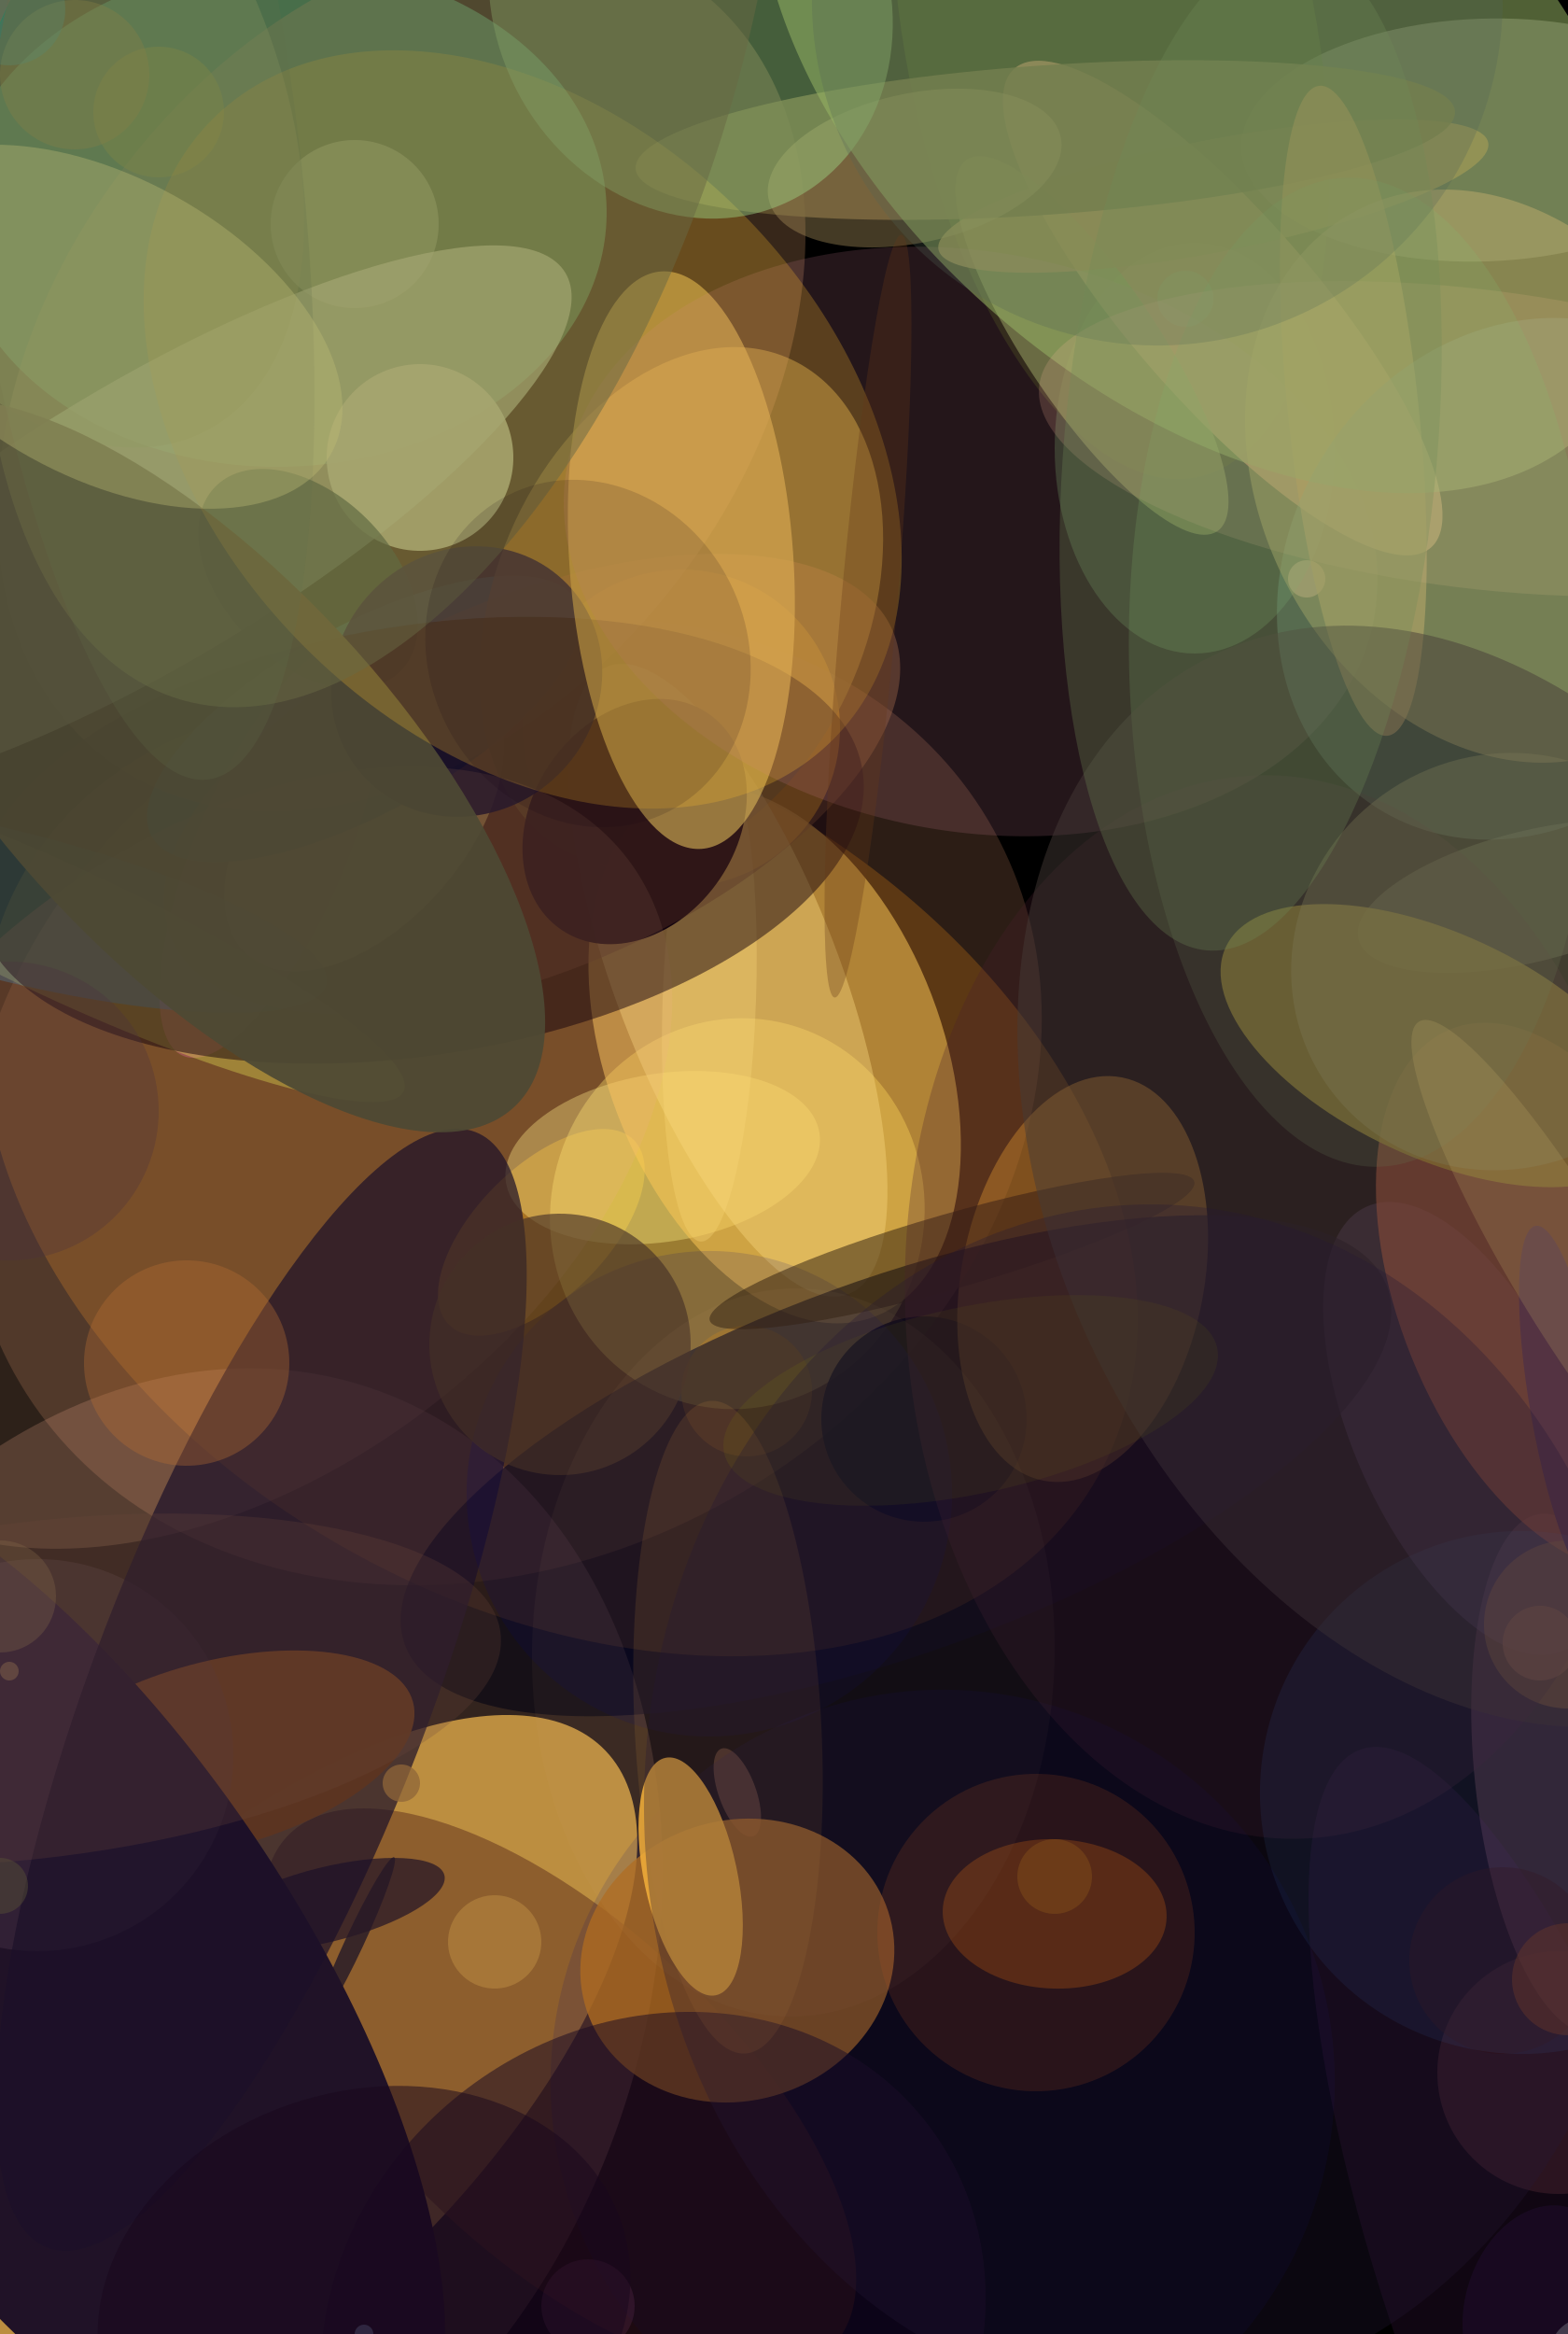
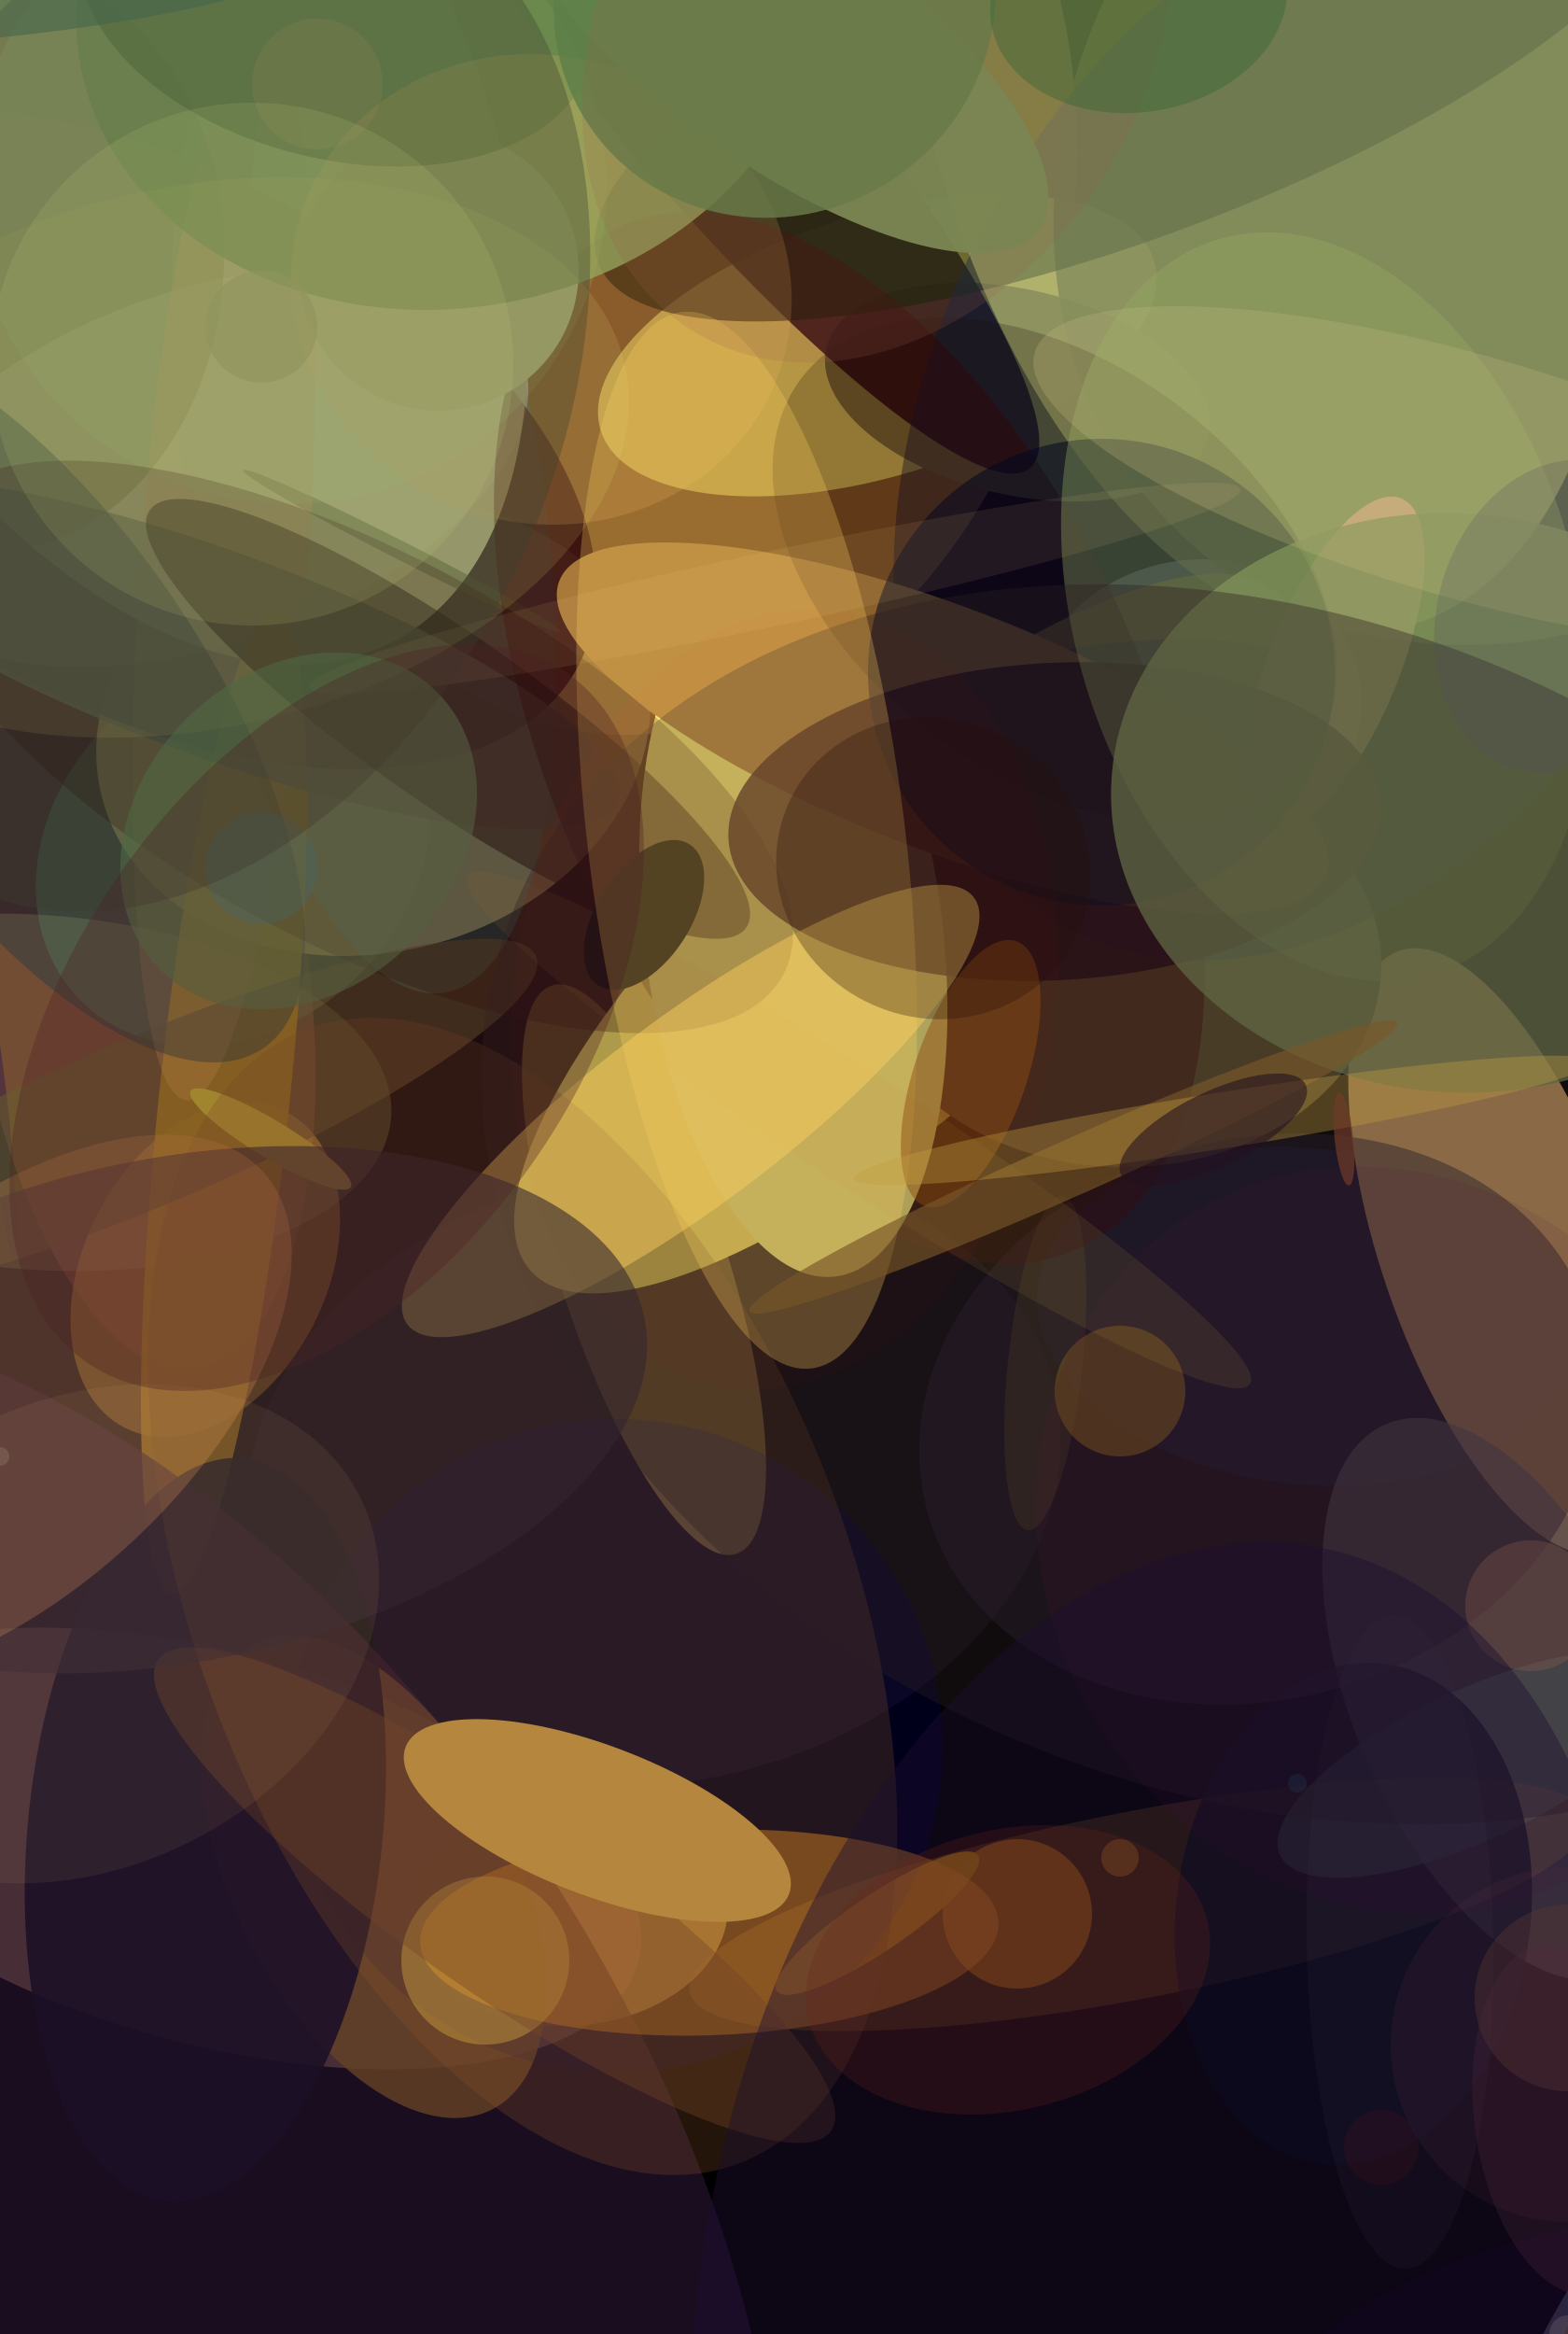
<svg xmlns="http://www.w3.org/2000/svg" width="168" height="250">
  <rect x="0" y="0" width="168" height="250" fill="black" />
-   <ellipse cx="73" cy="78" rx="17" ry="17" fill="rgb(206,145,0)" fill-opacity="0.85" transform="rotate(56, 73, 78)" />
-   <ellipse cx="54" cy="118" rx="49" ry="60" fill="rgb(178,117,84)" fill-opacity="0.25" transform="rotate(61, 54, 118)" />
-   <ellipse cx="58" cy="132" rx="14" ry="7" fill="rgb(213,154,0)" fill-opacity="0.49" transform="rotate(315, 58, 132)" />
-   <ellipse cx="39" cy="88" rx="19" ry="11" fill="rgb(238,228,132)" fill-opacity="0.94" transform="rotate(311, 39, 88)" />
-   <ellipse cx="26" cy="225" rx="24" ry="54" fill="rgb(244,189,61)" fill-opacity="0.71" transform="rotate(226, 26, 225)" />
-   <ellipse cx="38" cy="24" rx="9" ry="9" fill="rgb(255,250,223)" fill-opacity="0.87" transform="rotate(221, 38, 24)" />
-   <ellipse cx="60" cy="126" rx="46" ry="66" fill="rgb(223,132,19)" fill-opacity="0.27" transform="rotate(119, 60, 126)" />
-   <ellipse cx="30" cy="23" rx="27" ry="35" fill="rgb(52,161,112)" fill-opacity="0.73" transform="rotate(89, 30, 23)" />
-   <ellipse cx="79" cy="130" rx="21" ry="20" fill="rgb(255,230,96)" fill-opacity="0.39" transform="rotate(105, 79, 130)" />
-   <ellipse cx="60" cy="224" rx="40" ry="18" fill="rgb(64,25,1)" fill-opacity="0.55" transform="rotate(43, 60, 224)" />
-   <ellipse cx="168" cy="190" rx="28" ry="10" fill="rgb(153,95,106)" fill-opacity="0.36" transform="rotate(84, 168, 190)" />
-   <ellipse cx="18" cy="211" rx="51" ry="66" fill="rgb(245,173,147)" fill-opacity="0.21" transform="rotate(200, 18, 211)" />
-   <ellipse cx="45" cy="49" rx="10" ry="10" fill="rgb(217,255,205)" fill-opacity="0.94" transform="rotate(260, 45, 49)" />
-   <ellipse cx="39" cy="77" rx="26" ry="10" fill="rgb(24,112,126)" fill-opacity="1.00" transform="rotate(151, 39, 77)" />
-   <ellipse cx="73" cy="65" rx="20" ry="29" fill="rgb(130,110,43)" fill-opacity="0.76" transform="rotate(203, 73, 65)" />
-   <ellipse cx="76" cy="107" rx="5" ry="26" fill="rgb(248,238,171)" fill-opacity="0.30" transform="rotate(182, 76, 107)" />
-   <ellipse cx="157" cy="153" rx="12" ry="26" fill="rgb(151,115,186)" fill-opacity="0.26" transform="rotate(336, 157, 153)" />
-   <ellipse cx="71" cy="124" rx="17" ry="9" fill="rgb(255,241,133)" fill-opacity="0.38" transform="rotate(351, 71, 124)" />
-   <ellipse cx="29" cy="91" rx="8" ry="24" fill="rgb(254,88,181)" fill-opacity="0.29" transform="rotate(23, 29, 91)" />
-   <ellipse cx="79" cy="192" rx="2" ry="5" fill="rgb(255,173,124)" fill-opacity="0.27" transform="rotate(160, 79, 192)" />
-   <ellipse cx="78" cy="105" rx="12" ry="36" fill="rgb(241,231,169)" fill-opacity="0.41" transform="rotate(339, 78, 105)" />
-   <ellipse cx="7" cy="100" rx="7" ry="40" fill="rgb(212,218,65)" fill-opacity="0.40" transform="rotate(115, 7, 100)" />
-   <ellipse cx="159" cy="15" rx="26" ry="13" fill="rgb(155,151,146)" fill-opacity="0.45" transform="rotate(178, 159, 15)" />
-   <ellipse cx="83" cy="113" rx="30" ry="18" fill="rgb(254,201,85)" fill-opacity="0.52" transform="rotate(69, 83, 113)" />
-   <ellipse cx="43" cy="40" rx="37" ry="52" fill="rgb(220,158,105)" fill-opacity="0.25" transform="rotate(38, 43, 40)" />
-   <ellipse cx="80" cy="149" rx="7" ry="7" fill="rgb(237,153,4)" fill-opacity="0.28" transform="rotate(44, 80, 149)" />
-   <ellipse cx="16" cy="56" rx="15" ry="52" fill="rgb(221,247,202)" fill-opacity="0.67" transform="rotate(59, 16, 56)" />
-   <ellipse cx="101" cy="223" rx="42" ry="42" fill="rgb(14,9,107)" fill-opacity="0.14" transform="rotate(69, 101, 223)" />
-   <ellipse cx="38" cy="208" rx="10" ry="1" fill="rgb(0,0,38)" fill-opacity="0.60" transform="rotate(115, 38, 208)" />
-   <ellipse cx="140" cy="62" rx="2" ry="2" fill="rgb(229,140,122)" fill-opacity="0.85" transform="rotate(78, 140, 62)" />
-   <ellipse cx="68" cy="88" rx="14" ry="11" fill="rgb(14,0,13)" fill-opacity="0.97" transform="rotate(124, 68, 88)" />
-   <ellipse cx="128" cy="48" rx="22" ry="15" fill="rgb(102,169,99)" fill-opacity="0.28" transform="rotate(90, 128, 48)" />
-   <ellipse cx="23" cy="188" rx="10" ry="22" fill="rgb(244,136,16)" fill-opacity="0.99" transform="rotate(75, 23, 188)" />
-   <ellipse cx="1" cy="97" rx="35" ry="8" fill="rgb(36,172,255)" fill-opacity="0.30" transform="rotate(194, 1, 97)" />
-   <ellipse cx="35" cy="204" rx="4" ry="13" fill="rgb(40,24,38)" fill-opacity="0.74" transform="rotate(256, 35, 204)" />
-   <ellipse cx="5" cy="212" rx="27" ry="65" fill="rgb(32,18,39)" fill-opacity="1.00" transform="rotate(146, 5, 212)" />
-   <ellipse cx="57" cy="84" rx="42" ry="20" fill="rgb(160,107,63)" fill-opacity="0.39" transform="rotate(157, 57, 84)" />
-   <ellipse cx="167" cy="222" rx="13" ry="13" fill="rgb(103,56,56)" fill-opacity="0.31" transform="rotate(51, 167, 222)" />
-   <ellipse cx="167" cy="139" rx="17" ry="31" fill="rgb(239,111,65)" fill-opacity="0.61" transform="rotate(338, 167, 139)" />
-   <ellipse cx="53" cy="208" rx="5" ry="5" fill="rgb(186,138,65)" fill-opacity="0.56" transform="rotate(183, 53, 208)" />
-   <ellipse cx="119" cy="4" rx="22" ry="48" fill="rgb(52,74,13)" fill-opacity="0.37" transform="rotate(169, 119, 4)" />
-   <ellipse cx="79" cy="210" rx="15" ry="17" fill="rgb(173,107,33)" fill-opacity="0.80" transform="rotate(72, 79, 210)" />
-   <ellipse cx="17" cy="12" rx="7" ry="7" fill="rgb(169,173,37)" fill-opacity="0.44" transform="rotate(330, 17, 12)" />
-   <ellipse cx="8" cy="8" rx="8" ry="8" fill="rgb(210,143,33)" fill-opacity="0.38" transform="rotate(176, 8, 8)" />
-   <ellipse cx="164" cy="96" rx="19" ry="7" fill="rgb(103,111,83)" fill-opacity="0.55" transform="rotate(166, 164, 96)" />
-   <ellipse cx="33" cy="62" rx="9" ry="14" fill="rgb(36,80,72)" fill-opacity="0.69" transform="rotate(315, 33, 62)" />
-   <ellipse cx="131" cy="33" rx="10" ry="34" fill="rgb(255,163,116)" fill-opacity="0.65" transform="rotate(139, 131, 33)" />
-   <ellipse cx="166" cy="246" rx="17" ry="62" fill="rgb(101,40,113)" fill-opacity="0.16" transform="rotate(341, 166, 246)" />
-   <ellipse cx="50" cy="73" rx="14" ry="15" fill="rgb(21,19,59)" fill-opacity="0.85" transform="rotate(226, 50, 73)" />
-   <ellipse cx="99" cy="152" rx="11" ry="11" fill="rgb(0,0,2)" fill-opacity="0.85" transform="rotate(358, 99, 152)" />
-   <ellipse cx="25" cy="124" rx="34" ry="53" fill="rgb(238,173,133)" fill-opacity="0.19" transform="rotate(233, 25, 124)" />
-   <ellipse cx="2" cy="7" rx="26" ry="44" fill="rgb(149,182,119)" fill-opacity="0.43" transform="rotate(333, 2, 7)" />
-   <ellipse cx="116" cy="137" rx="13" ry="22" fill="rgb(245,171,45)" fill-opacity="0.47" transform="rotate(11, 116, 137)" />
-   <ellipse cx="96" cy="157" rx="20" ry="56" fill="rgb(0,0,18)" fill-opacity="0.56" transform="rotate(70, 96, 157)" />
-   <ellipse cx="4" cy="188" rx="21" ry="21" fill="rgb(165,129,146)" fill-opacity="0.13" transform="rotate(34, 4, 188)" />
-   <ellipse cx="168" cy="250" rx="2" ry="1" fill="rgb(123,124,125)" fill-opacity="0.45" transform="rotate(318, 168, 250)" />
-   <ellipse cx="111" cy="207" rx="17" ry="17" fill="rgb(243,104,18)" fill-opacity="0.18" transform="rotate(128, 111, 207)" />
-   <ellipse cx="28" cy="181" rx="18" ry="64" fill="rgb(28,17,41)" fill-opacity="0.70" transform="rotate(201, 28, 181)" />
-   <ellipse cx="161" cy="210" rx="10" ry="10" fill="rgb(52,10,5)" fill-opacity="0.37" transform="rotate(163, 161, 210)" />
-   <ellipse cx="70" cy="250" rx="37" ry="33" fill="rgb(24,9,35)" fill-opacity="0.51" transform="rotate(143, 70, 250)" />
-   <ellipse cx="45" cy="90" rx="23" ry="48" fill="rgb(20,1,13)" fill-opacity="0.49" transform="rotate(261, 45, 90)" />
-   <ellipse cx="39" cy="250" rx="1" ry="1" fill="rgb(169,205,246)" fill-opacity="0.31" transform="rotate(43, 39, 250)" />
-   <ellipse cx="113" cy="201" rx="4" ry="4" fill="rgb(212,160,22)" fill-opacity="0.46" transform="rotate(20, 113, 201)" />
-   <ellipse cx="117" cy="37" rx="7" ry="24" fill="rgb(130,154,80)" fill-opacity="0.61" transform="rotate(326, 117, 37)" />
-   <ellipse cx="73" cy="60" rx="12" ry="31" fill="rgb(218,181,87)" fill-opacity="0.61" transform="rotate(356, 73, 60)" />
-   <ellipse cx="76" cy="160" rx="26" ry="26" fill="rgb(0,0,116)" fill-opacity="0.14" transform="rotate(170, 76, 160)" />
-   <ellipse cx="130" cy="21" rx="6" ry="30" fill="rgb(163,120,71)" fill-opacity="0.75" transform="rotate(259, 130, 21)" />
-   <ellipse cx="102" cy="134" rx="27" ry="4" fill="rgb(41,25,13)" fill-opacity="0.49" transform="rotate(344, 102, 134)" />
-   <ellipse cx="165" cy="247" rx="8" ry="11" fill="rgb(101,48,181)" fill-opacity="0.09" transform="rotate(197, 165, 247)" />
-   <ellipse cx="104" cy="58" rx="31" ry="44" fill="rgb(200,126,146)" fill-opacity="0.18" transform="rotate(101, 104, 58)" />
-   <ellipse cx="1" cy="119" rx="16" ry="16" fill="rgb(77,51,62)" fill-opacity="0.31" transform="rotate(115, 1, 119)" />
-   <ellipse cx="21" cy="82" rx="21" ry="50" fill="rgb(78,73,52)" fill-opacity="0.93" transform="rotate(137, 21, 82)" />
-   <ellipse cx="112" cy="15" rx="8" ry="44" fill="rgb(102,85,49)" fill-opacity="0.83" transform="rotate(266, 112, 15)" />
-   <ellipse cx="145" cy="44" rx="35" ry="7" fill="rgb(238,147,77)" fill-opacity="0.58" transform="rotate(264, 145, 44)" />
-   <ellipse cx="98" cy="18" rx="8" ry="16" fill="rgb(166,142,91)" fill-opacity="0.41" transform="rotate(258, 98, 18)" />
-   <ellipse cx="113" cy="205" rx="12" ry="8" fill="rgb(152,71,8)" fill-opacity="0.62" transform="rotate(182, 113, 205)" />
-   <ellipse cx="60" cy="144" rx="14" ry="14" fill="rgb(69,48,38)" fill-opacity="0.63" transform="rotate(95, 60, 144)" />
-   <ellipse cx="56" cy="46" rx="33" ry="47" fill="rgb(252,189,45)" fill-opacity="0.25" transform="rotate(315, 56, 46)" />
-   <ellipse cx="1" cy="1" rx="6" ry="6" fill="rgb(59,184,172)" fill-opacity="0.36" transform="rotate(117, 1, 1)" />
-   <ellipse cx="74" cy="0" rx="24" ry="21" fill="rgb(158,215,134)" fill-opacity="0.44" transform="rotate(63, 74, 0)" />
-   <ellipse cx="63" cy="247" rx="5" ry="5" fill="rgb(92,44,78)" fill-opacity="0.31" transform="rotate(113, 63, 247)" />
-   <ellipse cx="4" cy="181" rx="50" ry="18" fill="rgb(108,74,62)" fill-opacity="0.24" transform="rotate(353, 4, 181)" />
-   <ellipse cx="154" cy="112" rx="25" ry="12" fill="rgb(211,186,41)" fill-opacity="0.77" transform="rotate(205, 154, 112)" />
-   <ellipse cx="129" cy="8" rx="34" ry="56" fill="rgb(151,182,100)" fill-opacity="0.53" transform="rotate(311, 129, 8)" />
-   <ellipse cx="78" cy="185" rx="10" ry="35" fill="rgb(250,171,72)" fill-opacity="0.11" transform="rotate(357, 78, 185)" />
-   <ellipse cx="163" cy="62" rx="29" ry="25" fill="rgb(119,165,144)" fill-opacity="0.35" transform="rotate(122, 163, 62)" />
-   <ellipse cx="168" cy="174" rx="9" ry="9" fill="rgb(228,152,55)" fill-opacity="0.41" transform="rotate(151, 168, 174)" />
-   <ellipse cx="168" cy="151" rx="20" ry="4" fill="rgb(102,49,90)" fill-opacity="0.95" transform="rotate(80, 168, 151)" />
-   <ellipse cx="137" cy="140" rx="40" ry="57" fill="rgb(77,32,47)" fill-opacity="0.27" transform="rotate(177, 137, 140)" />
-   <ellipse cx="39" cy="247" rx="23" ry="29" fill="rgb(24,6,29)" fill-opacity="0.51" transform="rotate(73, 39, 247)" />
-   <ellipse cx="165" cy="176" rx="4" ry="4" fill="rgb(184,115,70)" fill-opacity="0.53" transform="rotate(351, 165, 176)" />
-   <ellipse cx="41" cy="0" rx="39" ry="78" fill="rgb(105,105,67)" fill-opacity="0.51" transform="rotate(196, 41, 0)" />
-   <ellipse cx="163" cy="192" rx="28" ry="28" fill="rgb(80,150,237)" fill-opacity="0.11" transform="rotate(284, 163, 192)" />
-   <ellipse cx="85" cy="177" rx="39" ry="28" fill="rgb(200,172,131)" fill-opacity="0.05" transform="rotate(91, 85, 177)" />
-   <ellipse cx="127" cy="32" rx="3" ry="3" fill="rgb(103,255,189)" fill-opacity="0.07" transform="rotate(31, 127, 32)" />
-   <ellipse cx="0" cy="0" rx="1" ry="22" fill="rgb(6,149,99)" fill-opacity="0.50" transform="rotate(22, 0, 0)" />
-   <ellipse cx="20" cy="146" rx="11" ry="11" fill="rgb(181,109,50)" fill-opacity="0.36" transform="rotate(136, 20, 146)" />
-   <ellipse cx="0" cy="171" rx="6" ry="6" fill="rgb(133,108,76)" fill-opacity="0.30" transform="rotate(252, 0, 171)" />
-   <ellipse cx="43" cy="191" rx="2" ry="2" fill="rgb(143,101,56)" fill-opacity="0.75" transform="rotate(259, 43, 191)" />
-   <ellipse cx="158" cy="47" rx="16" ry="47" fill="rgb(253,187,155)" fill-opacity="0.18" transform="rotate(97, 158, 47)" />
-   <ellipse cx="160" cy="51" rx="32" ry="25" fill="rgb(193,174,108)" fill-opacity="0.48" transform="rotate(243, 160, 51)" />
-   <ellipse cx="146" cy="72" rx="53" ry="25" fill="rgb(134,188,112)" fill-opacity="0.20" transform="rotate(268, 146, 72)" />
-   <ellipse cx="161" cy="103" rx="23" ry="22" fill="rgb(174,175,116)" fill-opacity="0.36" transform="rotate(144, 161, 103)" />
-   <ellipse cx="124" cy="0" rx="37" ry="37" fill="rgb(82,102,87)" fill-opacity="0.27" transform="rotate(285, 124, 0)" />
-   <ellipse cx="157" cy="126" rx="44" ry="62" fill="rgb(70,60,56)" fill-opacity="0.48" transform="rotate(154, 157, 126)" />
-   <ellipse cx="1" cy="179" rx="1" ry="1" fill="rgb(167,132,85)" fill-opacity="0.33" transform="rotate(317, 1, 179)" />
-   <ellipse cx="0" cy="202" rx="3" ry="3" fill="rgb(87,81,55)" fill-opacity="0.45" transform="rotate(171, 0, 202)" />
-   <ellipse cx="168" cy="212" rx="6" ry="6" fill="rgb(133,70,37)" fill-opacity="0.45" transform="rotate(139, 168, 212)" />
-   <ellipse cx="14" cy="16" rx="18" ry="68" fill="rgb(97,112,75)" fill-opacity="0.22" transform="rotate(353, 14, 16)" />
-   <ellipse cx="74" cy="201" rx="13" ry="5" fill="rgb(239,173,58)" fill-opacity="0.88" transform="rotate(258, 74, 201)" />
-   <ellipse cx="0" cy="0" rx="1" ry="18" fill="rgb(157,83,74)" fill-opacity="0.42" transform="rotate(24, 0, 0)" />
-   <ellipse cx="168" cy="136" rx="6" ry="31" fill="rgb(199,172,105)" fill-opacity="0.21" transform="rotate(329, 168, 136)" />
-   <ellipse cx="134" cy="48" rx="20" ry="54" fill="rgb(111,138,88)" fill-opacity="0.29" transform="rotate(185, 134, 48)" />
-   <ellipse cx="93" cy="66" rx="3" ry="41" fill="rgb(101,57,23)" fill-opacity="0.31" transform="rotate(185, 93, 66)" />
-   <ellipse cx="104" cy="150" rx="27" ry="10" fill="rgb(133,134,2)" fill-opacity="0.13" transform="rotate(348, 104, 150)" />
-   <ellipse cx="63" cy="70" rx="19" ry="17" fill="rgb(15,3,20)" fill-opacity="0.14" transform="rotate(63, 63, 70)" />
-   <ellipse cx="123" cy="193" rx="54" ry="64" fill="rgb(36,24,54)" fill-opacity="0.31" transform="rotate(1, 123, 193)" />
-   <ellipse cx="11" cy="35" rx="16" ry="28" fill="rgb(190,187,118)" fill-opacity="0.37" transform="rotate(299, 11, 35)" />
+   <ellipse cx="71" cy="21" rx="44" ry="58" fill="rgb(254,198,86)" fill-opacity="0.58" transform="rotate(9, 71, 21)" />
+   <ellipse cx="139" cy="191" rx="1" ry="1" fill="rgb(36,176,235)" fill-opacity="0.67" transform="rotate(51, 139, 191)" />
+   <ellipse cx="69" cy="136" rx="9" ry="32" fill="rgb(194,161,58)" fill-opacity="0.44" transform="rotate(162, 69, 136)" />
+   <ellipse cx="15" cy="104" rx="18" ry="43" fill="rgb(133,52,47)" fill-opacity="0.60" transform="rotate(172, 15, 104)" />
+   <ellipse cx="25" cy="91" rx="23" ry="19" fill="rgb(86,102,65)" fill-opacity="0.62" transform="rotate(136, 25, 91)" />
+   <ellipse cx="40" cy="78" rx="24" ry="30" fill="rgb(206,181,102)" fill-opacity="0.75" transform="rotate(256, 40, 78)" />
+   <ellipse cx="70" cy="158" rx="33" ry="44" fill="rgb(217,157,254)" fill-opacity="0.06" transform="rotate(79, 70, 158)" />
+   <ellipse cx="94" cy="37" rx="31" ry="14" fill="rgb(255,242,110)" fill-opacity="1.00" transform="rotate(163, 94, 37)" />
+   <ellipse cx="22" cy="50" rx="19" ry="36" fill="rgb(244,255,253)" fill-opacity="1.00" transform="rotate(251, 22, 50)" />
+   <ellipse cx="22" cy="136" rx="19" ry="13" fill="rgb(236,164,39)" fill-opacity="0.58" transform="rotate(117, 22, 136)" />
+   <ellipse cx="0" cy="0" rx="40" ry="39" fill="rgb(180,140,39)" fill-opacity="0.04" transform="rotate(125, 0, 0)" />
+   <ellipse cx="61" cy="205" rx="17" ry="12" fill="rgb(162,142,66)" fill-opacity="1.00" transform="rotate(176, 61, 205)" />
+   <ellipse cx="140" cy="141" rx="18" ry="29" fill="rgb(55,62,205)" fill-opacity="0.15" transform="rotate(96, 140, 141)" />
+   <ellipse cx="109" cy="42" rx="11" ry="21" fill="rgb(139,137,68)" fill-opacity="0.99" transform="rotate(283, 109, 42)" />
+   <ellipse cx="4" cy="117" rx="19" ry="38" fill="rgb(254,255,151)" fill-opacity="0.20" transform="rotate(94, 4, 117)" />
+   <ellipse cx="128" cy="76" rx="16" ry="18" fill="rgb(203,209,206)" fill-opacity="0.75" transform="rotate(78, 128, 76)" />
+   <ellipse cx="161" cy="134" rx="13" ry="34" fill="rgb(232,181,109)" fill-opacity="0.85" transform="rotate(341, 161, 134)" />
+   <ellipse cx="39" cy="52" rx="19" ry="55" fill="rgb(53,232,228)" fill-opacity="0.25" transform="rotate(351, 39, 52)" />
+   <ellipse cx="23" cy="198" rx="47" ry="21" fill="rgb(231,167,116)" fill-opacity="0.66" transform="rotate(195, 23, 198)" />
+   <ellipse cx="16" cy="47" rx="29" ry="52" fill="rgb(28,0,14)" fill-opacity="0.72" transform="rotate(118, 16, 47)" />
+   <ellipse cx="0" cy="120" rx="15" ry="1" fill="rgb(17,0,78)" fill-opacity="0.32" transform="rotate(84, 0, 120)" />
+   <ellipse cx="164" cy="17" rx="48" ry="55" fill="rgb(120,129,60)" fill-opacity="0.88" transform="rotate(221, 164, 17)" />
+   <ellipse cx="109" cy="205" rx="8" ry="8" fill="rgb(201,119,0)" fill-opacity="0.59" transform="rotate(216, 109, 205)" />
+   <ellipse cx="75" cy="8" rx="11" ry="55" fill="rgb(36,12,20)" fill-opacity="0.87" transform="rotate(320, 75, 8)" />
+   <ellipse cx="12" cy="10" rx="37" ry="66" fill="rgb(250,255,181)" fill-opacity="0.70" transform="rotate(333, 12, 10)" />
+   <ellipse cx="24" cy="118" rx="7" ry="53" fill="rgb(255,188,9)" fill-opacity="0.78" transform="rotate(6, 24, 118)" />
+   <ellipse cx="0" cy="28" rx="31" ry="24" fill="rgb(75,89,15)" fill-opacity="0.27" transform="rotate(273, 0, 28)" />
+   <ellipse cx="97" cy="100" rx="18" ry="54" fill="rgb(255,242,102)" fill-opacity="1.00" transform="rotate(48, 97, 100)" />
+   <ellipse cx="94" cy="206" rx="3" ry="13" fill="rgb(158,116,0)" fill-opacity="0.97" transform="rotate(236, 94, 206)" />
+   <ellipse cx="158" cy="189" rx="8" ry="23" fill="rgb(86,170,152)" fill-opacity="0.51" transform="rotate(245, 158, 189)" />
+   <ellipse cx="43" cy="59" rx="19" ry="1" fill="rgb(73,81,44)" fill-opacity="0.42" transform="rotate(27, 43, 59)" />
+   <ellipse cx="113" cy="81" rx="11" ry="31" fill="rgb(96,136,117)" fill-opacity="0.58" transform="rotate(258, 113, 81)" />
+   <ellipse cx="40" cy="201" rx="28" ry="15" fill="rgb(255,182,19)" fill-opacity="0.80" transform="rotate(63, 40, 201)" />
+   <ellipse cx="66" cy="187" rx="35" ry="35" fill="rgb(0,3,130)" fill-opacity="0.20" transform="rotate(186, 66, 187)" />
+   <ellipse cx="161" cy="182" rx="32" ry="16" fill="rgb(104,112,113)" fill-opacity="0.59" transform="rotate(67, 161, 182)" />
+   <ellipse cx="16" cy="120" rx="9" ry="45" fill="rgb(105,94,45)" fill-opacity="0.54" transform="rotate(67, 16, 120)" />
+   <ellipse cx="120" cy="149" rx="7" ry="7" fill="rgb(254,178,1)" fill-opacity="0.58" transform="rotate(19, 120, 149)" />
+   <ellipse cx="122" cy="6" rx="19" ry="62" fill="rgb(3,26,0)" fill-opacity="0.62" transform="rotate(69, 122, 6)" />
+   <ellipse cx="122" cy="204" rx="10" ry="49" fill="rgb(255,174,65)" fill-opacity="0.18" transform="rotate(259, 122, 204)" />
+   <ellipse cx="22" cy="196" rx="19" ry="40" fill="rgb(0,8,24)" fill-opacity="0.89" transform="rotate(186, 22, 196)" />
+   <ellipse cx="120" cy="103" rx="22" ry="28" fill="rgb(90,79,44)" fill-opacity="1.00" transform="rotate(272, 120, 103)" />
+   <ellipse cx="142" cy="45" rx="61" ry="42" fill="rgb(3,28,64)" fill-opacity="0.44" transform="rotate(296, 142, 45)" />
+   <ellipse cx="168" cy="250" rx="2" ry="2" fill="rgb(174,160,114)" fill-opacity="0.56" transform="rotate(103, 168, 250)" />
+   <ellipse cx="120" cy="199" rx="2" ry="2" fill="rgb(255,174,33)" fill-opacity="0.36" transform="rotate(13, 120, 199)" />
+   <ellipse cx="24" cy="61" rx="9" ry="57" fill="rgb(236,172,102)" fill-opacity="0.29" transform="rotate(4, 24, 61)" />
+   <ellipse cx="145" cy="205" rx="19" ry="27" fill="rgb(0,8,22)" fill-opacity="0.65" transform="rotate(187, 145, 205)" />
+   <ellipse cx="6" cy="235" rx="63" ry="105" fill="rgb(39,19,45)" fill-opacity="0.71" transform="rotate(327, 6, 235)" />
+   <ellipse cx="23" cy="70" rx="11" ry="46" fill="rgb(120,134,108)" fill-opacity="0.76" transform="rotate(290, 23, 70)" />
+   <ellipse cx="135" cy="152" rx="37" ry="30" fill="rgb(41,32,51)" fill-opacity="0.47" transform="rotate(164, 135, 152)" />
+   <ellipse cx="112" cy="146" rx="4" ry="18" fill="rgb(143,116,42)" fill-opacity="0.20" transform="rotate(186, 112, 146)" />
+   <ellipse cx="150" cy="208" rx="10" ry="35" fill="rgb(163,157,173)" fill-opacity="0.07" transform="rotate(179, 150, 208)" />
+   <ellipse cx="76" cy="106" rx="1" ry="1" fill="rgb(130,213,215)" fill-opacity="0.92" transform="rotate(249, 76, 106)" />
+   <ellipse cx="91" cy="79" rx="32" ry="60" fill="rgb(62,0,1)" fill-opacity="0.38" transform="rotate(336, 91, 79)" />
+   <ellipse cx="0" cy="156" rx="1" ry="1" fill="rgb(209,202,224)" fill-opacity="0.36" transform="rotate(68, 0, 156)" />
+   <ellipse cx="85" cy="100" rx="16" ry="37" fill="rgb(255,255,134)" fill-opacity="1.00" transform="rotate(353, 85, 100)" />
+   <ellipse cx="47" cy="29" rx="15" ry="15" fill="rgb(186,190,134)" fill-opacity="1.00" transform="rotate(224, 47, 29)" />
+   <ellipse cx="3" cy="75" rx="19" ry="45" fill="rgb(26,57,65)" fill-opacity="0.40" transform="rotate(326, 3, 75)" />
+   <ellipse cx="135" cy="3" rx="37" ry="66" fill="rgb(213,214,128)" fill-opacity="0.46" transform="rotate(347, 135, 3)" />
+   <ellipse cx="76" cy="207" rx="11" ry="31" fill="rgb(227,141,31)" fill-opacity="0.50" transform="rotate(268, 76, 207)" />
+   <ellipse cx="168" cy="219" rx="19" ry="19" fill="rgb(189,91,91)" fill-opacity="0.12" transform="rotate(143, 168, 219)" />
+   <ellipse cx="36" cy="0" rx="17" ry="28" fill="rgb(8,25,11)" fill-opacity="0.81" transform="rotate(284, 36, 0)" />
+   <ellipse cx="101" cy="78" rx="13" ry="44" fill="rgb(168,121,57)" fill-opacity="1.00" transform="rotate(111, 101, 78)" />
+   <ellipse cx="168" cy="214" rx="10" ry="10" fill="rgb(136,87,53)" fill-opacity="0.39" transform="rotate(82, 168, 214)" />
+   <ellipse cx="31" cy="20" rx="34" ry="34" fill="rgb(170,241,152)" fill-opacity="0.14" transform="rotate(35, 31, 20)" />
+   <ellipse cx="48" cy="0" rx="33" ry="40" fill="rgb(127,159,90)" fill-opacity="0.78" transform="rotate(81, 48, 0)" />
+   <ellipse cx="167" cy="249" rx="10" ry="1" fill="rgb(104,117,133)" fill-opacity="0.51" transform="rotate(299, 167, 249)" />
+   <ellipse cx="58" cy="31" rx="25" ry="27" fill="rgb(255,192,101)" fill-opacity="0.17" transform="rotate(288, 58, 31)" />
+   <ellipse cx="52" cy="210" rx="9" ry="9" fill="rgb(253,211,76)" fill-opacity="0.38" transform="rotate(84, 52, 210)" />
+   <ellipse cx="149" cy="165" rx="41" ry="37" fill="rgb(113,9,79)" fill-opacity="0.12" transform="rotate(60, 149, 165)" />
+   <ellipse cx="92" cy="121" rx="6" ry="50" fill="rgb(253,216,78)" fill-opacity="0.13" transform="rotate(123, 92, 121)" />
+   <ellipse cx="143" cy="71" rx="7" ry="19" fill="rgb(246,171,144)" fill-opacity="0.83" transform="rotate(202, 143, 71)" />
+   <ellipse cx="113" cy="88" rx="17" ry="35" fill="rgb(37,7,19)" fill-opacity="0.82" transform="rotate(267, 113, 88)" />
+   <ellipse cx="164" cy="172" rx="7" ry="7" fill="rgb(217,139,111)" fill-opacity="0.29" transform="rotate(119, 164, 172)" />
+   <ellipse cx="48" cy="77" rx="9" ry="39" fill="rgb(5,1,0)" fill-opacity="0.48" transform="rotate(125, 48, 77)" />
+   <ellipse cx="29" cy="122" rx="2" ry="10" fill="rgb(205,183,52)" fill-opacity="1.00" transform="rotate(121, 29, 122)" />
+   <ellipse cx="113" cy="61" rx="22" ry="34" fill="rgb(29,12,0)" fill-opacity="0.22" transform="rotate(307, 113, 61)" />
+   <ellipse cx="38" cy="80" rx="52" ry="21" fill="rgb(37,0,0)" fill-opacity="0.29" transform="rotate(208, 38, 80)" />
+   <ellipse cx="118" cy="72" rx="25" ry="25" fill="rgb(0,7,33)" fill-opacity="0.53" transform="rotate(211, 118, 72)" />
+   <ellipse cx="53" cy="203" rx="10" ry="44" fill="rgb(106,62,38)" fill-opacity="0.39" transform="rotate(305, 53, 203)" />
+   <ellipse cx="142" cy="65" rx="41" ry="27" fill="rgb(152,173,99)" fill-opacity="0.36" transform="rotate(254, 142, 65)" />
+   <ellipse cx="83" cy="4" rx="13" ry="35" fill="rgb(115,143,86)" fill-opacity="0.96" transform="rotate(306, 83, 4)" />
+   <ellipse cx="156" cy="86" rx="31" ry="37" fill="rgb(128,146,88)" fill-opacity="0.76" transform="rotate(275, 156, 86)" />
+   <ellipse cx="84" cy="107" rx="42" ry="29" fill="rgb(254,15,9)" fill-opacity="0.04" transform="rotate(278, 84, 107)" />
+   <ellipse cx="168" cy="227" rx="19" ry="10" fill="rgb(122,62,74)" fill-opacity="0.28" transform="rotate(82, 168, 227)" />
+   <ellipse cx="83" cy="0" rx="24" ry="23" fill="rgb(94,128,73)" fill-opacity="0.84" transform="rotate(325, 83, 0)" />
+   <ellipse cx="157" cy="51" rx="13" ry="48" fill="rgb(200,189,128)" fill-opacity="0.25" transform="rotate(286, 157, 51)" />
+   <ellipse cx="56" cy="171" rx="35" ry="65" fill="rgb(140,86,43)" fill-opacity="0.25" transform="rotate(339, 56, 171)" />
+   <ellipse cx="69" cy="98" rx="9" ry="5" fill="rgb(0,0,0)" fill-opacity="0.99" transform="rotate(303, 69, 98)" />
+   <ellipse cx="28" cy="35" rx="6" ry="6" fill="rgb(168,173,110)" fill-opacity="0.63" transform="rotate(213, 28, 35)" />
+   <ellipse cx="135" cy="129" rx="63" ry="86" fill="rgb(44,31,34)" fill-opacity="0.38" transform="rotate(291, 135, 129)" />
+   <ellipse cx="83" cy="63" rx="4" ry="51" fill="rgb(255,219,137)" fill-opacity="0.09" transform="rotate(78, 83, 63)" />
+   <ellipse cx="80" cy="90" rx="17" ry="57" fill="rgb(255,207,95)" fill-opacity="0.28" transform="rotate(353, 80, 90)" />
+   <ellipse cx="104" cy="115" rx="15" ry="6" fill="rgb(142,76,16)" fill-opacity="0.48" transform="rotate(109, 104, 115)" />
+   <ellipse cx="115" cy="125" rx="3" ry="38" fill="rgb(120,87,41)" fill-opacity="0.65" transform="rotate(66, 115, 125)" />
+   <ellipse cx="74" cy="119" rx="10" ry="38" fill="rgb(255,209,95)" fill-opacity="0.45" transform="rotate(53, 74, 119)" />
+   <ellipse cx="94" cy="3" rx="38" ry="29" fill="rgb(159,97,73)" fill-opacity="0.18" transform="rotate(301, 94, 3)" />
+   <ellipse cx="21" cy="49" rx="47" ry="29" fill="rgb(222,218,108)" fill-opacity="0.14" transform="rotate(348, 21, 49)" />
+   <ellipse cx="108" cy="211" rx="15" ry="22" fill="rgb(173,52,6)" fill-opacity="0.25" transform="rotate(76, 108, 211)" />
+   <ellipse cx="19" cy="151" rx="51" ry="27" fill="rgb(53,37,47)" fill-opacity="0.58" transform="rotate(169, 19, 151)" />
+   <ellipse cx="100" cy="93" rx="17" ry="16" fill="rgb(37,15,8)" fill-opacity="0.30" transform="rotate(204, 100, 93)" />
+   <ellipse cx="32" cy="89" rx="21" ry="17" fill="rgb(88,125,78)" fill-opacity="0.60" transform="rotate(135, 32, 89)" />
+   <ellipse cx="0" cy="151" rx="20" ry="38" fill="rgb(242,157,92)" fill-opacity="0.23" transform="rotate(48, 0, 151)" />
+   <ellipse cx="28" cy="93" rx="6" ry="6" fill="rgb(59,139,146)" fill-opacity="0.33" transform="rotate(154, 28, 93)" />
+   <ellipse cx="20" cy="42" rx="58" ry="40" fill="rgb(58,63,48)" fill-opacity="0.35" transform="rotate(293, 20, 42)" />
+   <ellipse cx="9" cy="175" rx="25" ry="33" fill="rgb(245,212,130)" fill-opacity="0.07" transform="rotate(244, 9, 175)" />
+   <ellipse cx="131" cy="120" rx="3" ry="40" fill="rgb(194,158,65)" fill-opacity="0.36" transform="rotate(81, 131, 120)" />
+   <ellipse cx="34" cy="9" rx="7" ry="7" fill="rgb(170,146,88)" fill-opacity="0.15" transform="rotate(183, 34, 9)" />
+   <ellipse cx="167" cy="66" rx="13" ry="17" fill="rgb(86,80,94)" fill-opacity="0.24" transform="rotate(196, 167, 66)" />
+   <ellipse cx="148" cy="230" rx="4" ry="4" fill="rgb(148,19,0)" fill-opacity="0.18" transform="rotate(49, 148, 230)" />
+   <ellipse cx="130" cy="121" rx="4" ry="11" fill="rgb(36,17,31)" fill-opacity="0.58" transform="rotate(244, 130, 121)" />
+   <ellipse cx="64" cy="195" rx="22" ry="8" fill="rgb(181,134,62)" fill-opacity="1.00" transform="rotate(21, 64, 195)" />
+   <ellipse cx="122" cy="0" rx="12" ry="16" fill="rgb(49,101,52)" fill-opacity="0.40" transform="rotate(81, 122, 0)" />
+   <ellipse cx="27" cy="39" rx="28" ry="28" fill="rgb(197,212,125)" fill-opacity="0.14" transform="rotate(89, 27, 39)" />
+   <ellipse cx="35" cy="109" rx="27" ry="45" fill="rgb(78,35,37)" fill-opacity="0.34" transform="rotate(215, 35, 109)" />
+   <ellipse cx="168" cy="250" rx="11" ry="31" fill="rgb(93,10,128)" fill-opacity="0.09" transform="rotate(256, 168, 250)" />
+   <ellipse cx="0" cy="0" rx="4" ry="31" fill="rgb(67,100,74)" fill-opacity="0.58" transform="rotate(84, 0, 0)" />
+   <ellipse cx="144" cy="122" rx="1" ry="5" fill="rgb(111,59,42)" fill-opacity="0.70" transform="rotate(354, 144, 122)" />
+   <ellipse cx="125" cy="242" rx="49" ry="78" fill="rgb(28,14,49)" fill-opacity="0.44" transform="rotate(13, 125, 242)" />
</svg>
